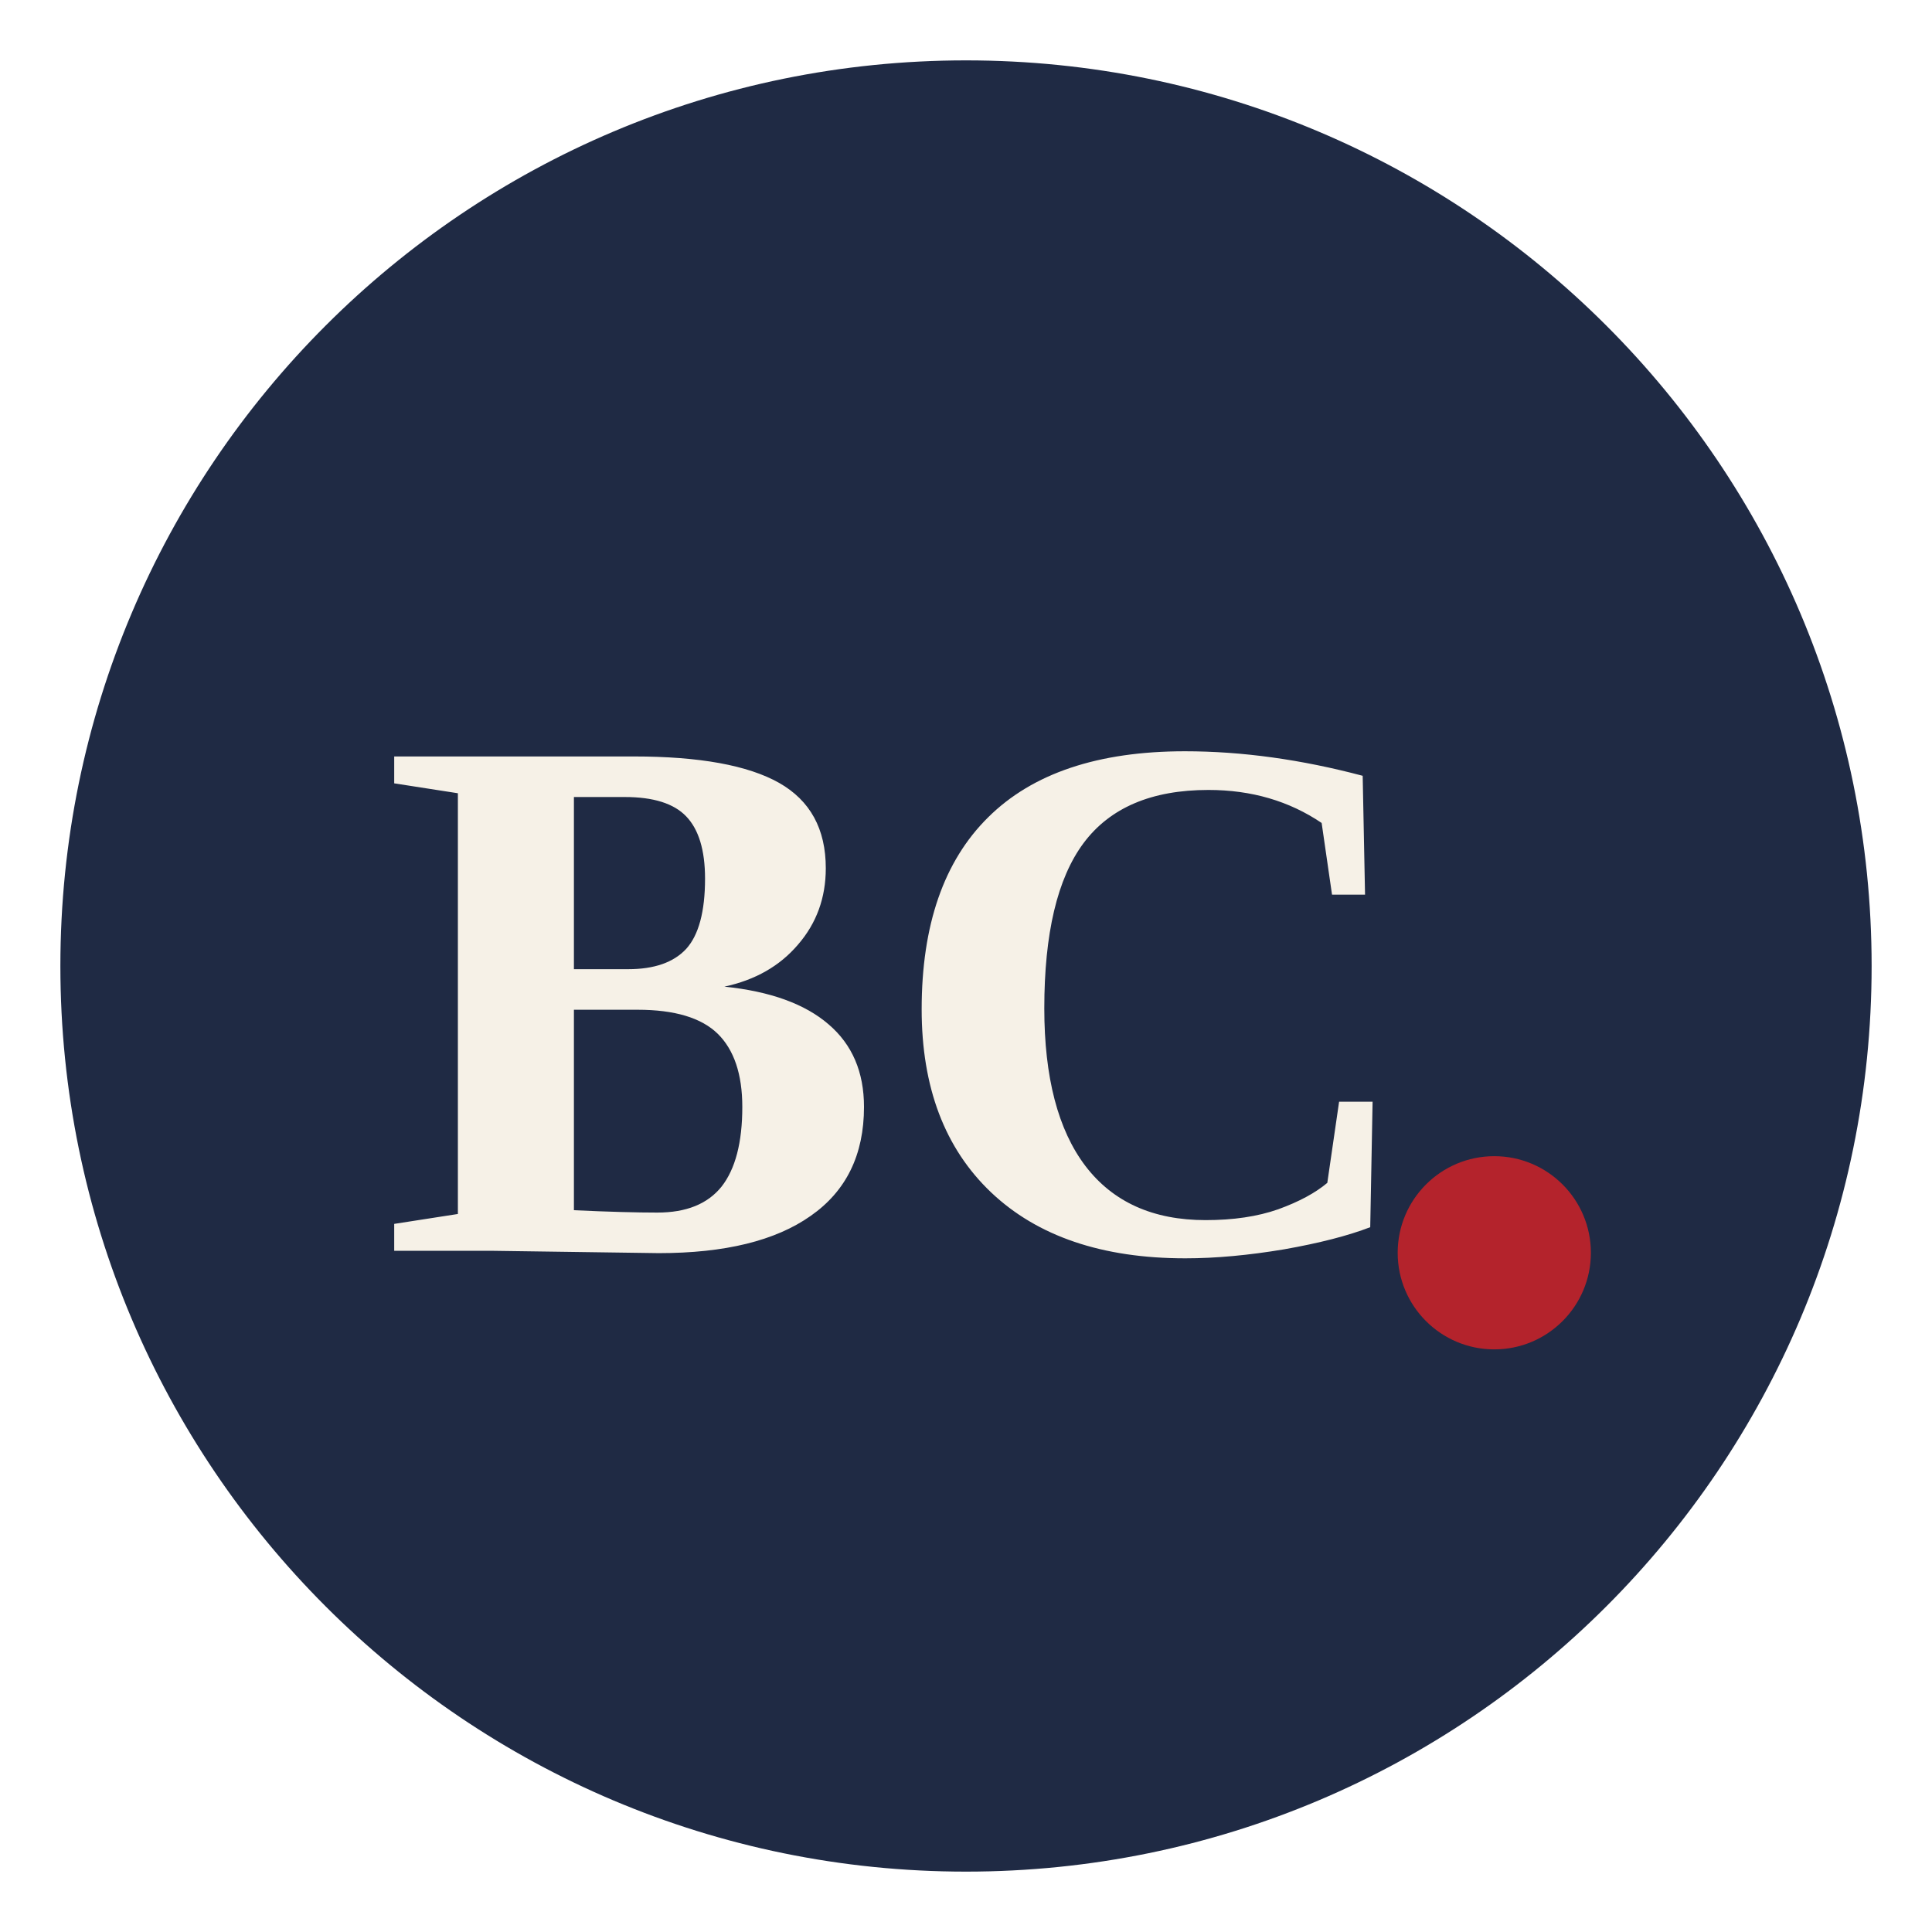
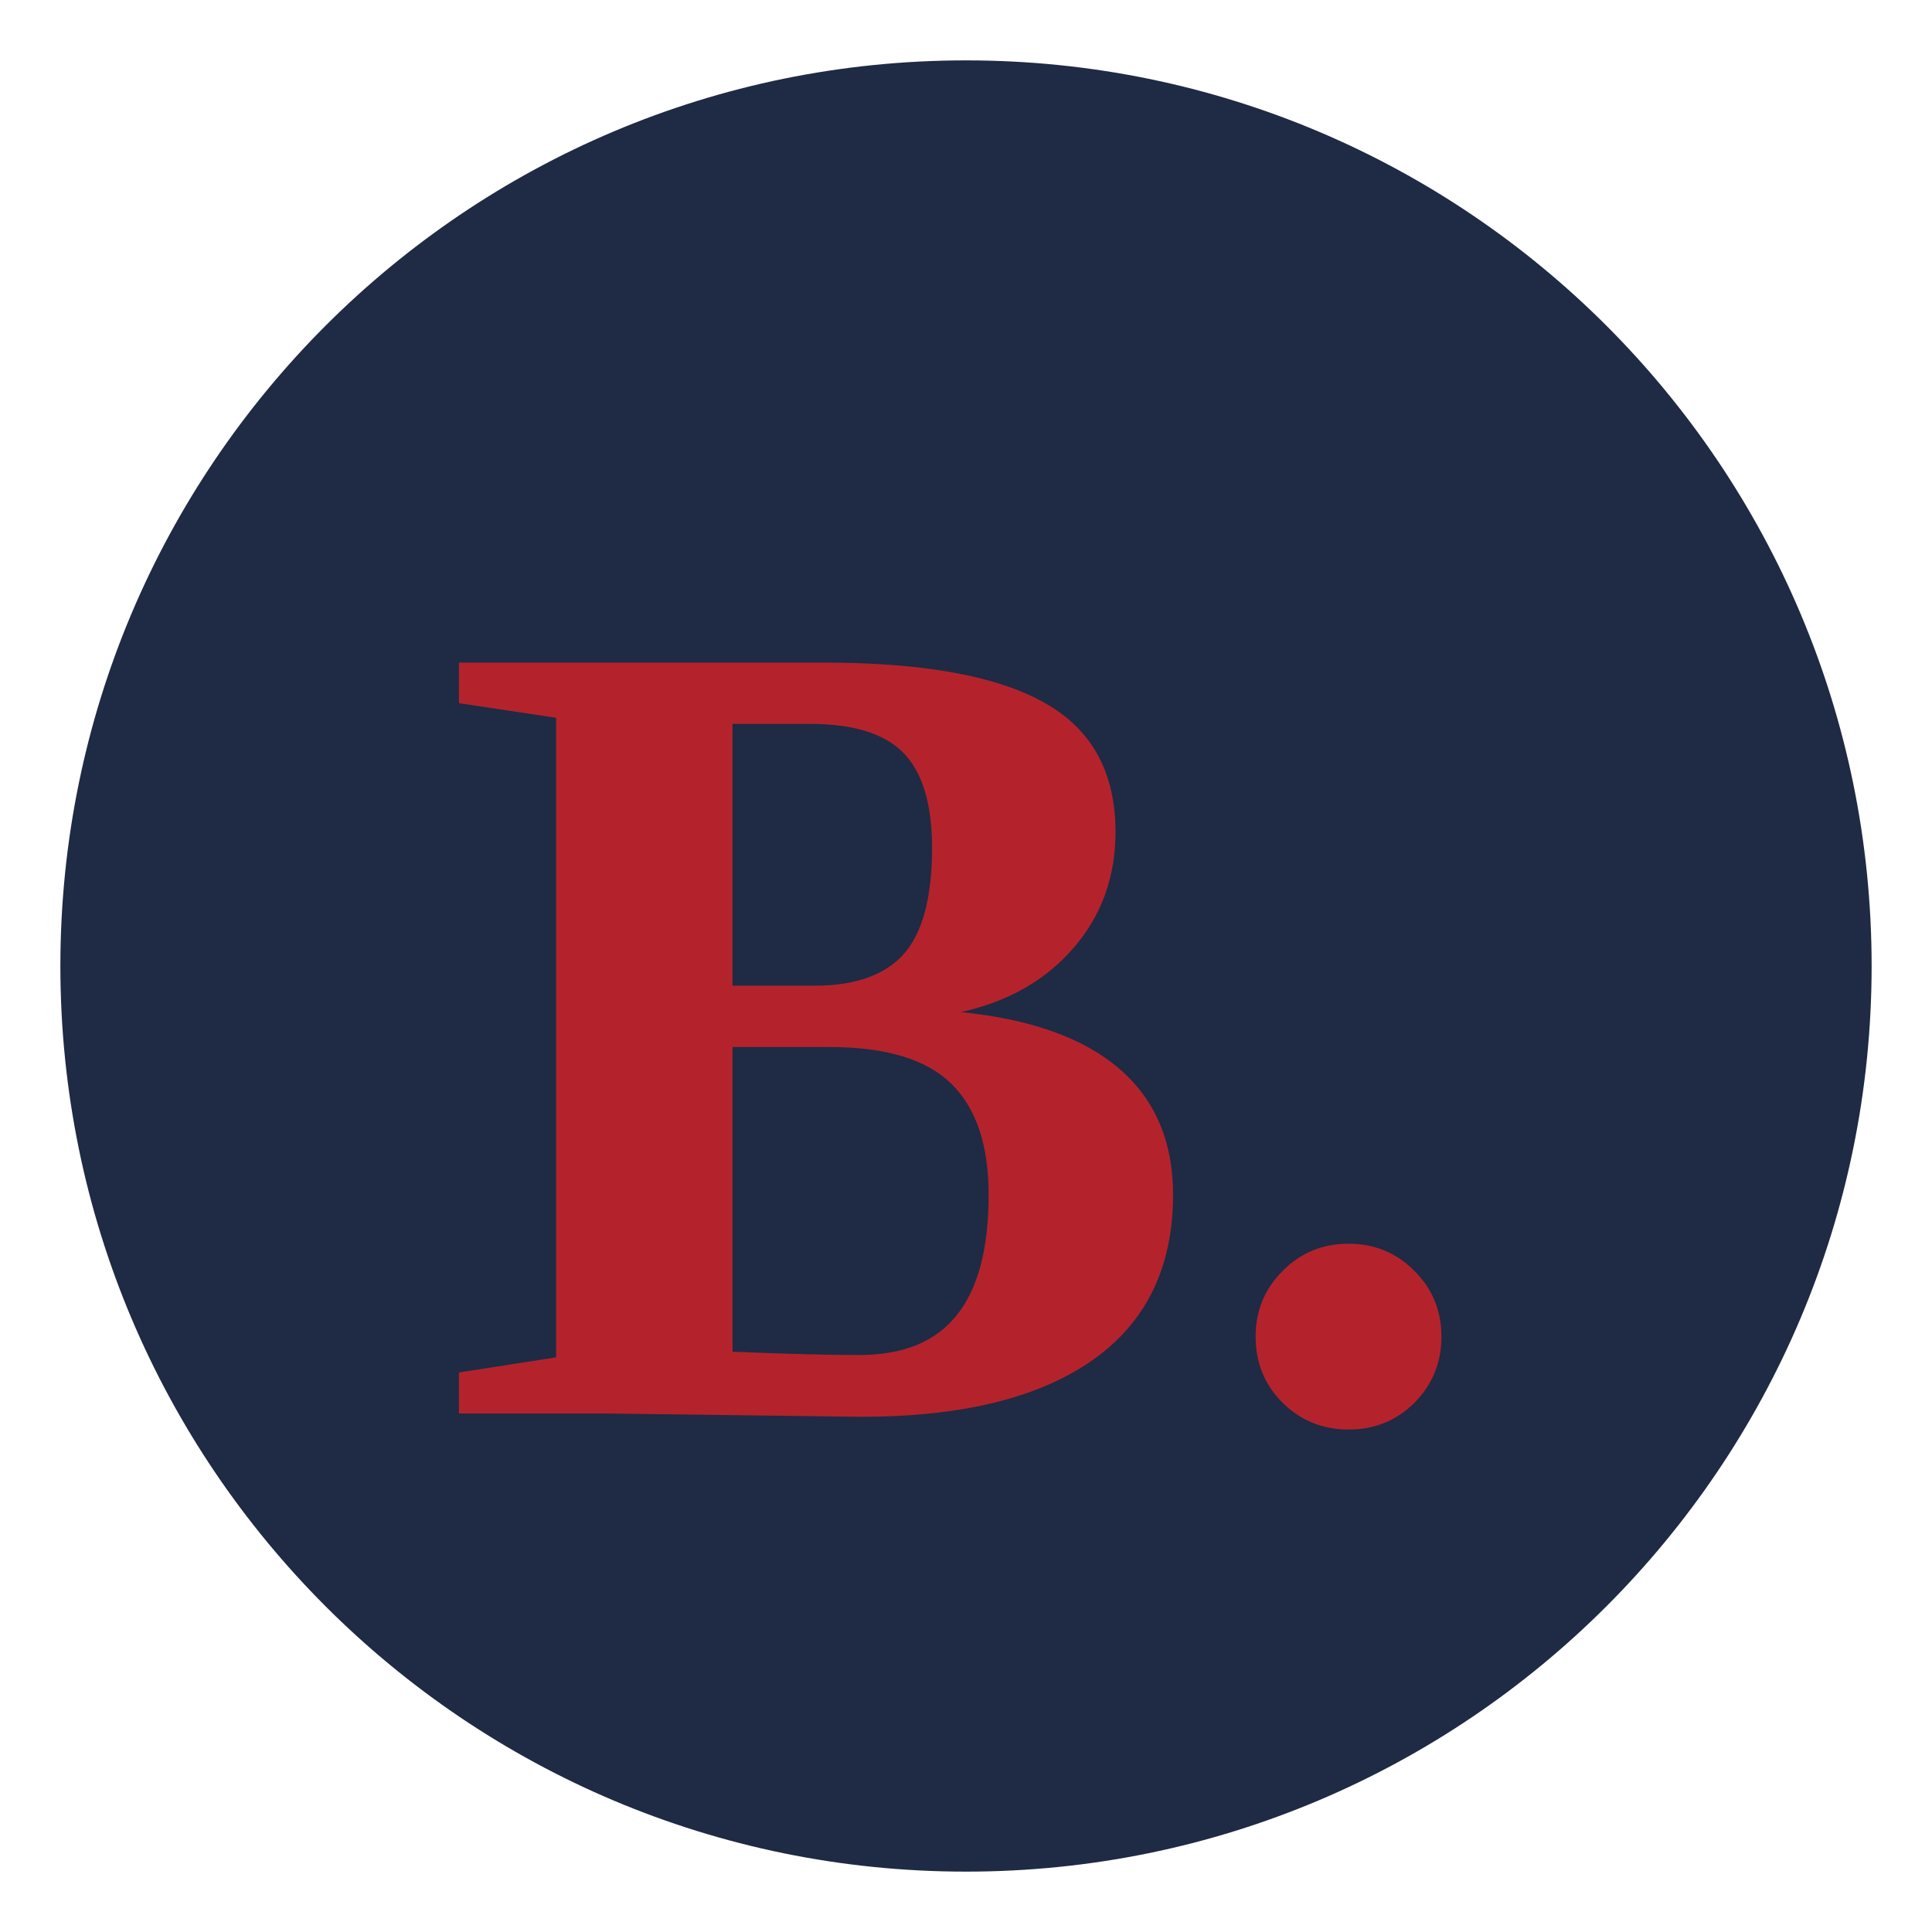
<svg xmlns="http://www.w3.org/2000/svg" viewBox="0 0 64 64">
  <circle cx="32" cy="32" r="30" fill="#1f2a44" />
-   <text x="30" y="33" text-anchor="middle" dominant-baseline="central" font-family="Georgia, 'Times New Roman', serif" font-weight="700" font-size="25" fill="#f6f1e7">BC</text>
-   <circle cx="49.5" cy="41.5" r="3.2" fill="#b4232c" />
+   <text x="32" y="34" text-anchor="middle" dominant-baseline="central" font-family="Georgia, 'Times New Roman', serif" font-weight="700" font-size="38" fill="#b4232c">B.</text>
</svg>
